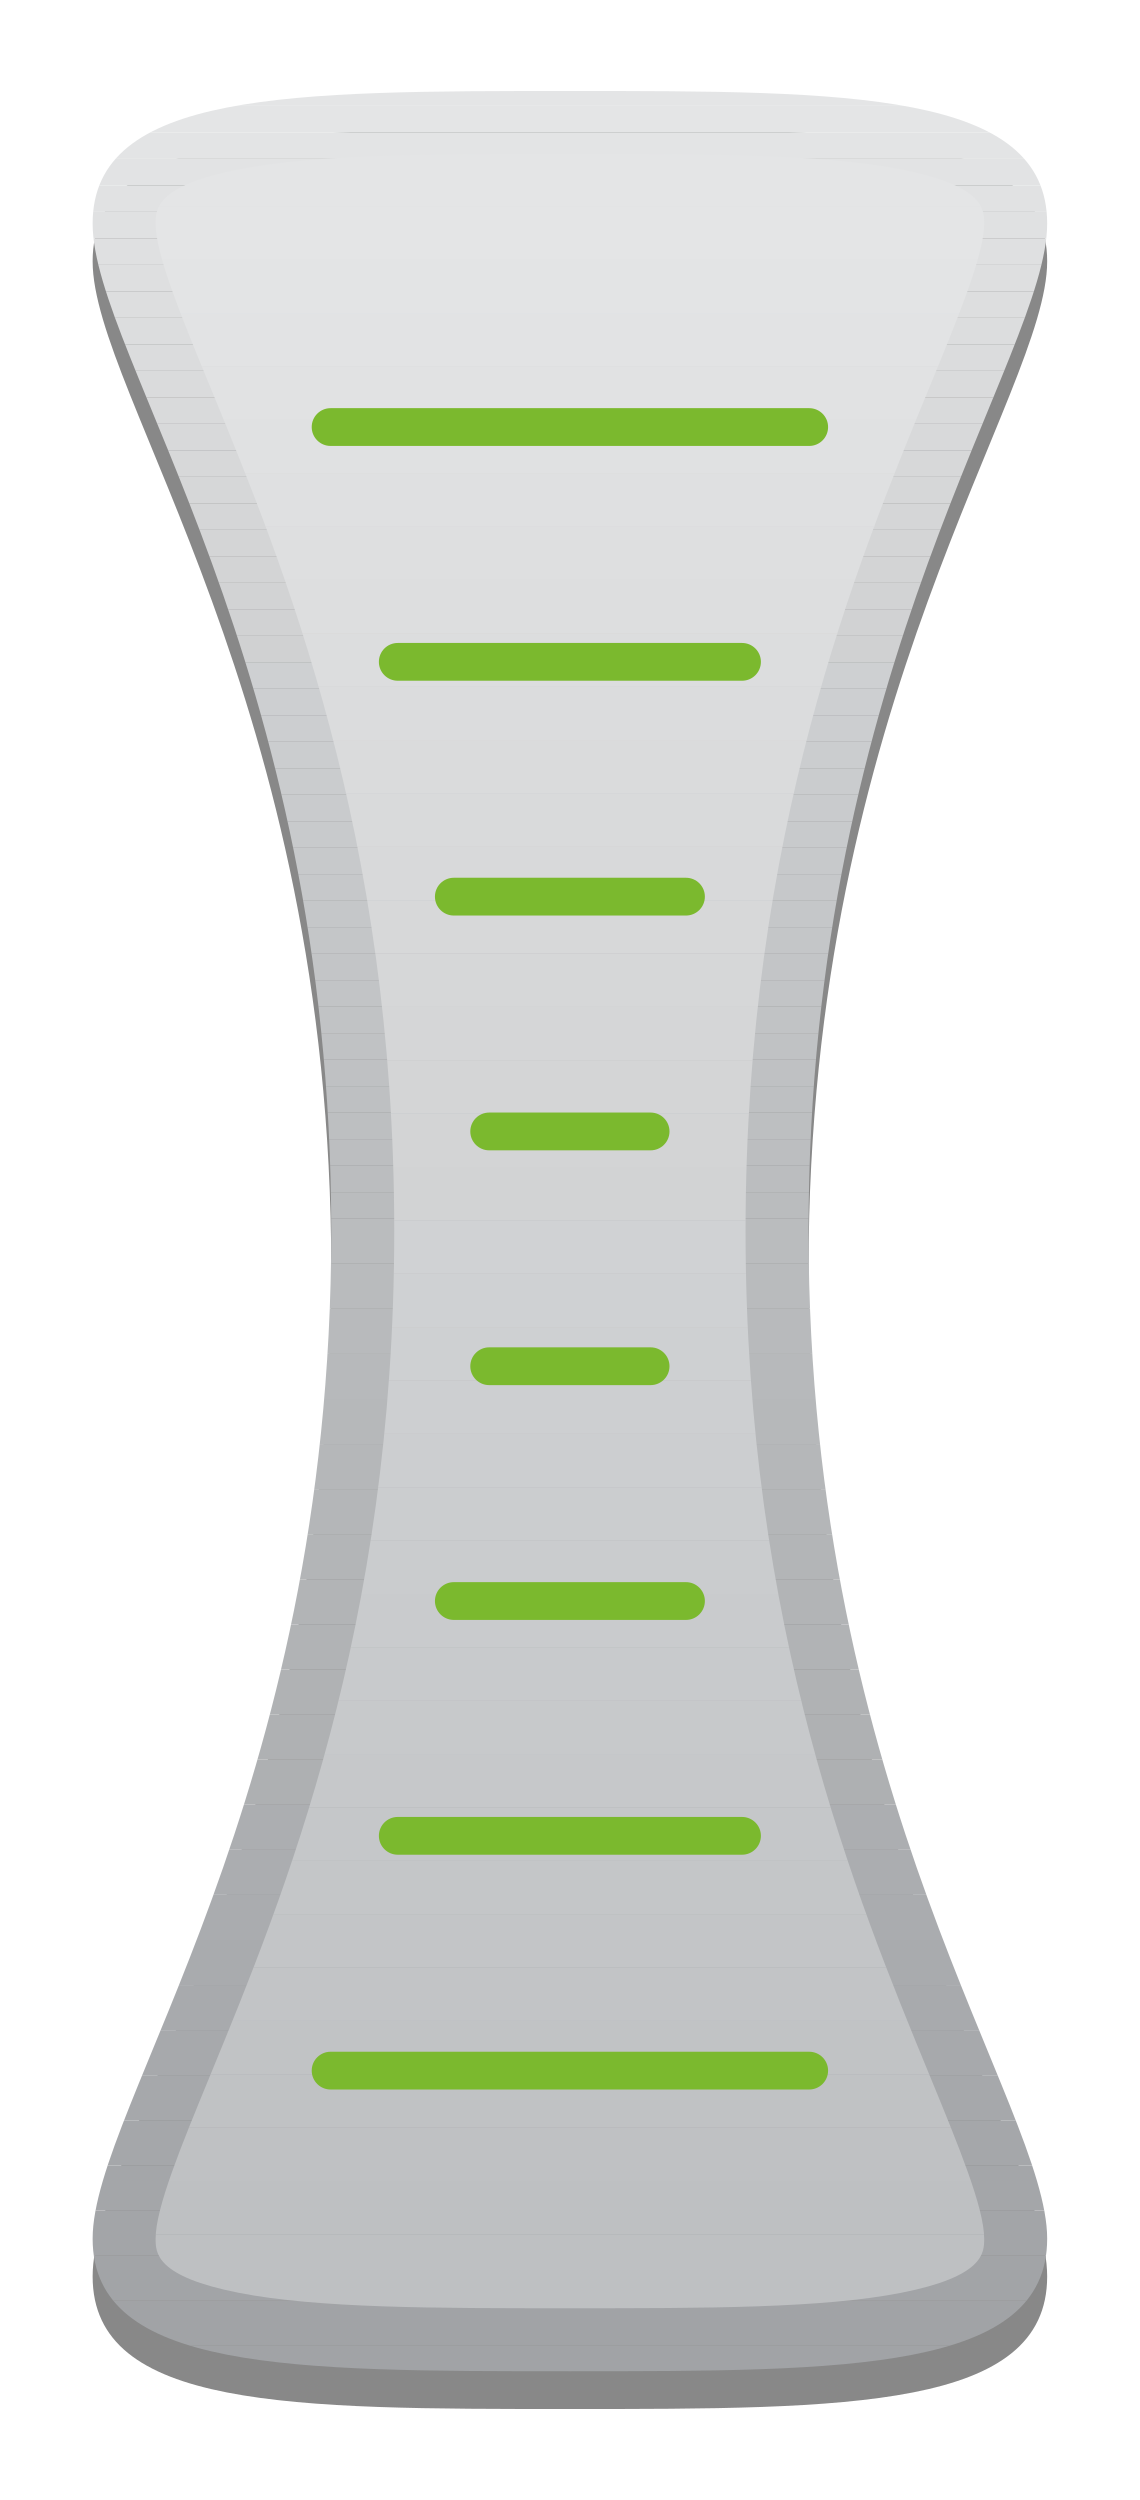
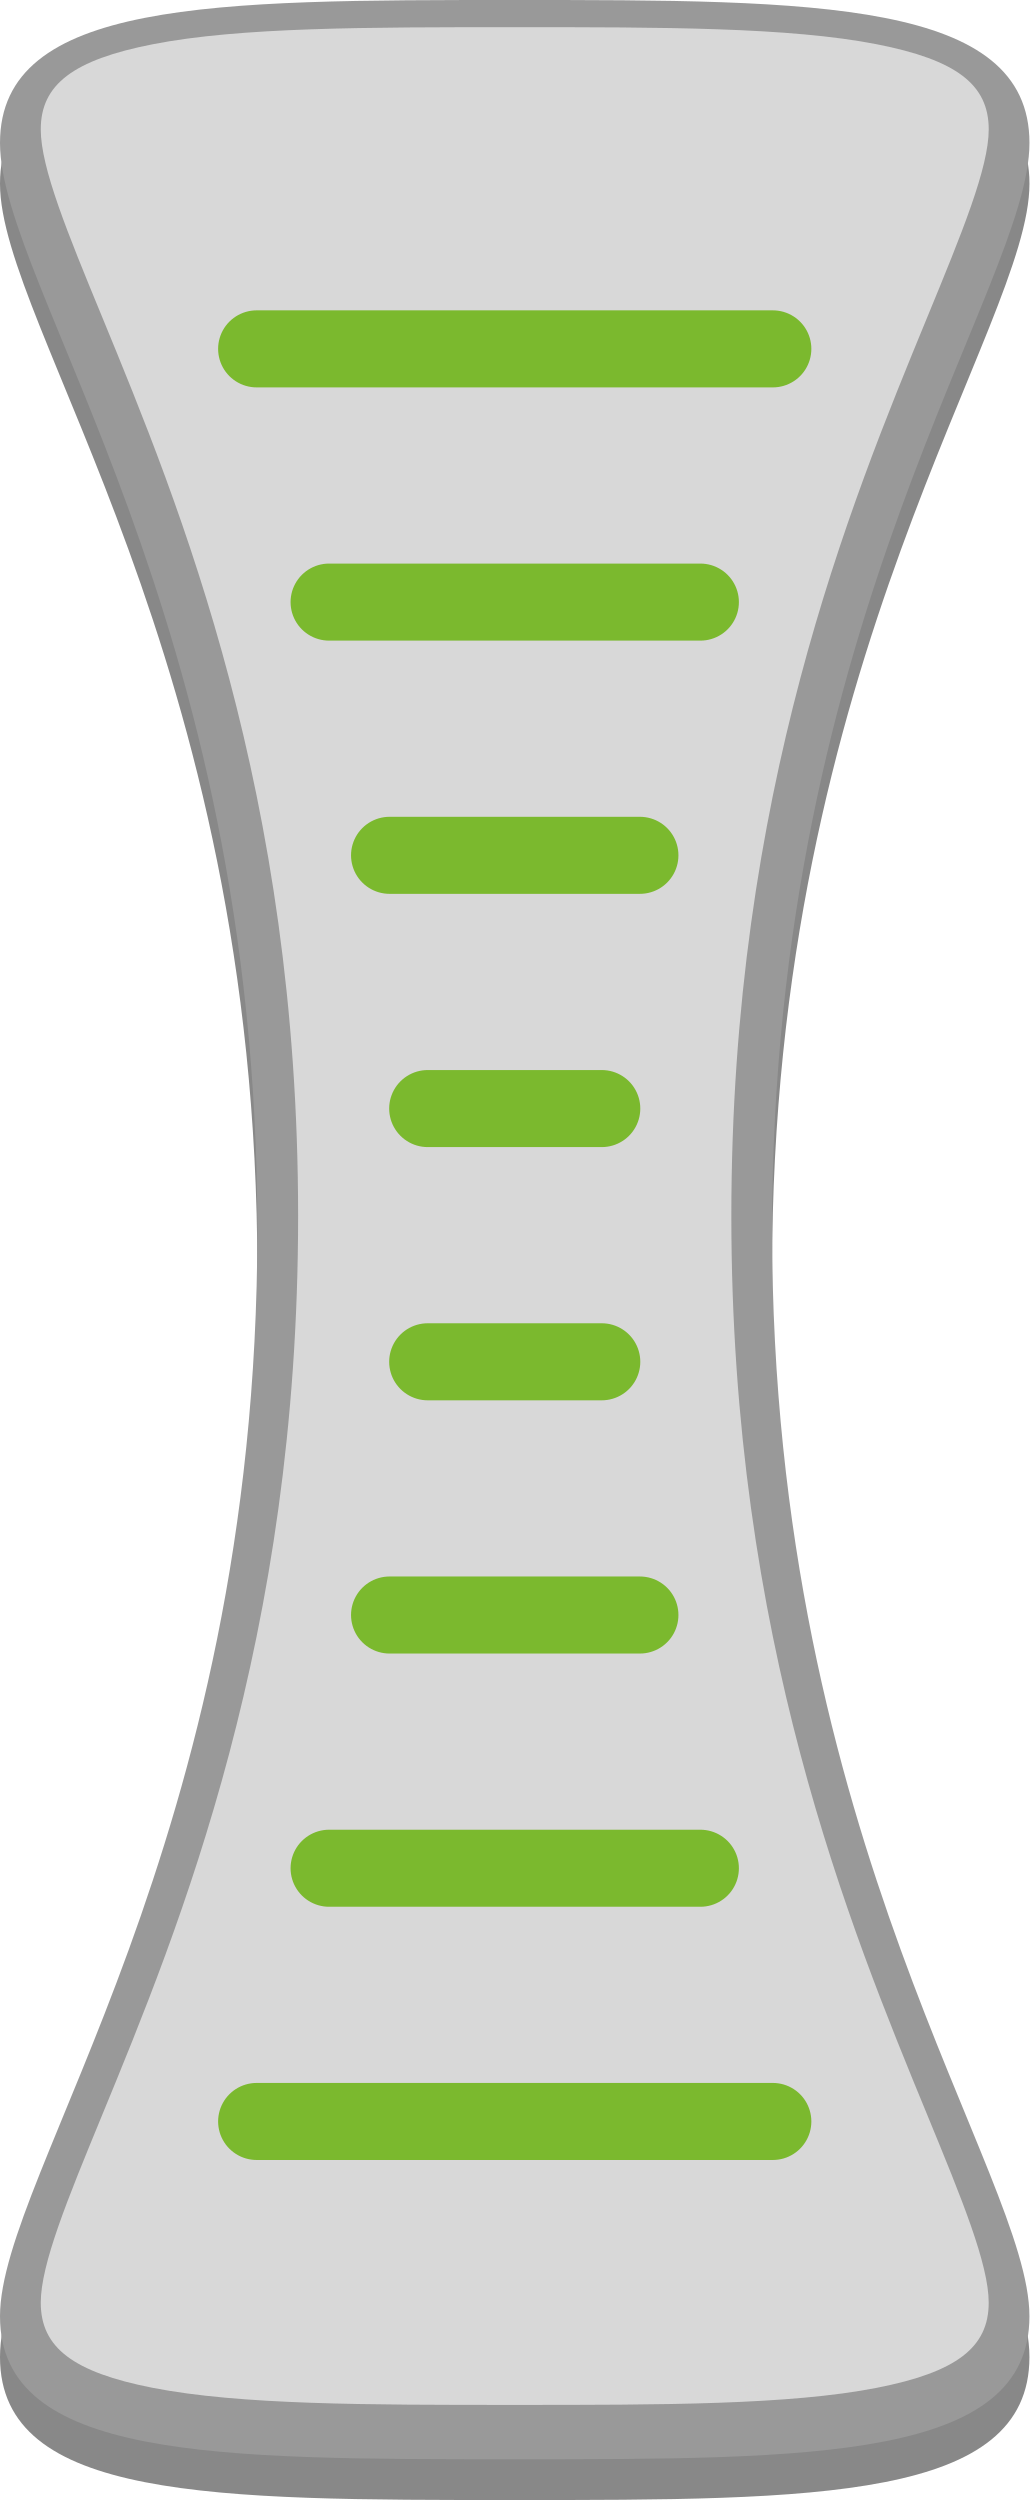
- <svg xmlns="http://www.w3.org/2000/svg" xmlns:xlink="http://www.w3.org/1999/xlink" version="1.1" id="Layer_1" x="0px" y="0px" width="90.5px" height="198.5px" viewBox="0 0 90.5 198.5" enable-background="new 0 0 90.5 198.5" xml:space="preserve">
+ <svg xmlns="http://www.w3.org/2000/svg" version="1.1" id="Layer_1" x="0px" y="0px" width="40.081px" height="97.335px" viewBox="0 0 40.081 97.335" enable-background="new 0 0 40.081 97.335" xml:space="preserve">
  <g>
-     <g opacity="0.7">
-       <path fill="#555555" d="M83.145,20.75c0-10.526-15.789-10.526-37.895-10.526s-37.895,0-37.895,10.526s18.947,34.737,18.947,80    c0,45.263-18.947,69.474-18.947,80s15.789,10.526,37.895,10.526s37.895,0,37.895-10.526s-18.947-34.737-18.947-80    C64.197,55.487,83.145,31.276,83.145,20.75z" />
-     </g>
-     <g>
-       <g>
-         <defs>
-           <path id="SVGID_1_" d="M83.145,17.75c0-10.526-15.789-10.526-37.895-10.526s-37.895,0-37.895,10.526s18.947,34.737,18.947,80      c0,45.263-18.947,69.474-18.947,80s15.789,10.526,37.895,10.526s37.895,0,37.895-10.526s-18.947-34.737-18.947-80      C64.197,52.487,83.145,28.276,83.145,17.75z" />
-         </defs>
-         <clipPath id="SVGID_2_">
-           <use xlink:href="#SVGID_1_" overflow="visible" />
-         </clipPath>
-         <rect x="7.355" y="186.25" clip-path="url(#SVGID_2_)" fill="#A1A3A6" width="75.79" height="2.026" />
-         <rect x="7.355" y="182.67" clip-path="url(#SVGID_2_)" fill="#A1A3A6" width="75.79" height="3.58" />
-         <rect x="7.355" y="179.091" clip-path="url(#SVGID_2_)" fill="#A2A4A7" width="75.79" height="3.58" />
-         <rect x="7.355" y="175.511" clip-path="url(#SVGID_2_)" fill="#A3A5A8" width="75.79" height="3.58" />
-         <rect x="7.355" y="171.932" clip-path="url(#SVGID_2_)" fill="#A4A6A9" width="75.79" height="3.58" />
-         <rect x="7.355" y="168.352" clip-path="url(#SVGID_2_)" fill="#A5A7AA" width="75.79" height="3.58" />
-         <rect x="7.355" y="164.773" clip-path="url(#SVGID_2_)" fill="#A6A8AB" width="75.79" height="3.58" />
-         <rect x="7.355" y="161.193" clip-path="url(#SVGID_2_)" fill="#A7A9AC" width="75.79" height="3.58" />
-         <rect x="7.355" y="157.614" clip-path="url(#SVGID_2_)" fill="#A8AAAD" width="75.79" height="3.58" />
-         <rect x="7.355" y="154.034" clip-path="url(#SVGID_2_)" fill="#A9ABAE" width="75.79" height="3.58" />
-         <rect x="7.355" y="150.455" clip-path="url(#SVGID_2_)" fill="#AAACAF" width="75.79" height="3.58" />
-         <rect x="7.355" y="146.875" clip-path="url(#SVGID_2_)" fill="#ABADB0" width="75.79" height="3.58" />
-         <rect x="7.355" y="143.295" clip-path="url(#SVGID_2_)" fill="#ACAEB1" width="75.79" height="3.58" />
-         <rect x="7.355" y="139.716" clip-path="url(#SVGID_2_)" fill="#AEB0B2" width="75.79" height="3.58" />
-         <rect x="7.355" y="136.136" clip-path="url(#SVGID_2_)" fill="#AFB1B3" width="75.79" height="3.58" />
-         <rect x="7.355" y="132.557" clip-path="url(#SVGID_2_)" fill="#B0B2B4" width="75.79" height="3.58" />
-         <rect x="7.355" y="128.977" clip-path="url(#SVGID_2_)" fill="#B1B3B5" width="75.79" height="3.58" />
-         <rect x="7.355" y="125.398" clip-path="url(#SVGID_2_)" fill="#B2B4B6" width="75.79" height="3.58" />
-         <rect x="7.355" y="121.818" clip-path="url(#SVGID_2_)" fill="#B3B5B7" width="75.79" height="3.58" />
-         <rect x="7.355" y="118.239" clip-path="url(#SVGID_2_)" fill="#B4B6B8" width="75.79" height="3.58" />
-         <rect x="7.355" y="114.659" clip-path="url(#SVGID_2_)" fill="#B5B7B9" width="75.79" height="3.58" />
-         <rect x="7.355" y="111.079" clip-path="url(#SVGID_2_)" fill="#B6B8BA" width="75.79" height="3.58" />
-         <rect x="7.355" y="107.5" clip-path="url(#SVGID_2_)" fill="#B7B9BB" width="75.79" height="3.58" />
-         <rect x="7.355" y="103.92" clip-path="url(#SVGID_2_)" fill="#B8BABC" width="75.79" height="3.58" />
-         <rect x="7.355" y="100.341" clip-path="url(#SVGID_2_)" fill="#B9BBBD" width="75.79" height="3.58" />
-         <rect x="7.355" y="96.761" clip-path="url(#SVGID_2_)" fill="#BABCBE" width="75.79" height="3.58" />
-         <rect x="7.355" y="94.658" clip-path="url(#SVGID_2_)" fill="#BABCBE" width="75.79" height="2.104" />
-         <rect x="7.355" y="92.554" clip-path="url(#SVGID_2_)" fill="#BBBDBF" width="75.79" height="2.104" />
-         <rect x="7.355" y="90.45" clip-path="url(#SVGID_2_)" fill="#BCBEC0" width="75.79" height="2.104" />
-         <rect x="7.355" y="88.347" clip-path="url(#SVGID_2_)" fill="#BDBFC1" width="75.79" height="2.104" />
-         <rect x="7.355" y="86.243" clip-path="url(#SVGID_2_)" fill="#BEC0C2" width="75.79" height="2.104" />
-         <rect x="7.355" y="84.139" clip-path="url(#SVGID_2_)" fill="#BFC1C3" width="75.79" height="2.104" />
-         <rect x="7.355" y="82.035" clip-path="url(#SVGID_2_)" fill="#C0C2C4" width="75.79" height="2.104" />
-         <rect x="7.355" y="79.932" clip-path="url(#SVGID_2_)" fill="#C1C3C5" width="75.79" height="2.104" />
-         <rect x="7.355" y="77.828" clip-path="url(#SVGID_2_)" fill="#C2C4C6" width="75.79" height="2.104" />
-         <rect x="7.355" y="75.724" clip-path="url(#SVGID_2_)" fill="#C3C5C7" width="75.79" height="2.104" />
-         <rect x="7.355" y="73.621" clip-path="url(#SVGID_2_)" fill="#C4C6C8" width="75.79" height="2.104" />
-         <rect x="7.355" y="71.517" clip-path="url(#SVGID_2_)" fill="#C5C7C9" width="75.79" height="2.104" />
-         <rect x="7.355" y="69.413" clip-path="url(#SVGID_2_)" fill="#C6C8CA" width="75.79" height="2.104" />
-         <rect x="7.355" y="67.31" clip-path="url(#SVGID_2_)" fill="#C7C9CB" width="75.79" height="2.104" />
-         <rect x="7.355" y="65.206" clip-path="url(#SVGID_2_)" fill="#C8CACC" width="75.79" height="2.104" />
-         <rect x="7.355" y="63.102" clip-path="url(#SVGID_2_)" fill="#C9CBCD" width="75.79" height="2.104" />
-         <rect x="7.355" y="60.999" clip-path="url(#SVGID_2_)" fill="#CACCCE" width="75.79" height="2.104" />
-         <rect x="7.355" y="58.895" clip-path="url(#SVGID_2_)" fill="#CBCDCF" width="75.79" height="2.104" />
-         <rect x="7.355" y="56.791" clip-path="url(#SVGID_2_)" fill="#CCCED0" width="75.79" height="2.104" />
-         <rect x="7.355" y="54.688" clip-path="url(#SVGID_2_)" fill="#CDCFD1" width="75.79" height="2.104" />
-         <rect x="7.355" y="52.584" clip-path="url(#SVGID_2_)" fill="#CED0D2" width="75.79" height="2.104" />
-         <rect x="7.355" y="50.48" clip-path="url(#SVGID_2_)" fill="#D0D1D2" width="75.79" height="2.104" />
-         <rect x="7.355" y="48.377" clip-path="url(#SVGID_2_)" fill="#D1D2D3" width="75.79" height="2.104" />
-         <rect x="7.355" y="46.273" clip-path="url(#SVGID_2_)" fill="#D2D3D4" width="75.79" height="2.104" />
-         <rect x="7.355" y="44.169" clip-path="url(#SVGID_2_)" fill="#D3D4D5" width="75.79" height="2.104" />
-         <rect x="7.355" y="42.066" clip-path="url(#SVGID_2_)" fill="#D4D5D6" width="75.79" height="2.104" />
-         <rect x="7.355" y="39.962" clip-path="url(#SVGID_2_)" fill="#D5D6D7" width="75.79" height="2.104" />
-         <rect x="7.355" y="37.858" clip-path="url(#SVGID_2_)" fill="#D6D7D8" width="75.79" height="2.104" />
-         <rect x="7.355" y="35.755" clip-path="url(#SVGID_2_)" fill="#D7D8D9" width="75.79" height="2.104" />
-         <rect x="7.355" y="33.651" clip-path="url(#SVGID_2_)" fill="#D8D9DA" width="75.79" height="2.104" />
-         <rect x="7.355" y="31.547" clip-path="url(#SVGID_2_)" fill="#D9DADB" width="75.79" height="2.104" />
-         <rect x="7.355" y="29.444" clip-path="url(#SVGID_2_)" fill="#DADBDC" width="75.79" height="2.104" />
-         <rect x="7.355" y="27.34" clip-path="url(#SVGID_2_)" fill="#DBDCDD" width="75.79" height="2.104" />
-         <rect x="7.355" y="25.236" clip-path="url(#SVGID_2_)" fill="#DCDDDE" width="75.79" height="2.104" />
-         <rect x="7.355" y="23.132" clip-path="url(#SVGID_2_)" fill="#DDDEDF" width="75.79" height="2.104" />
-         <rect x="7.355" y="21.029" clip-path="url(#SVGID_2_)" fill="#DEDFE0" width="75.79" height="2.104" />
-         <rect x="7.355" y="18.925" clip-path="url(#SVGID_2_)" fill="#DFE0E1" width="75.79" height="2.104" />
-         <rect x="7.355" y="16.821" clip-path="url(#SVGID_2_)" fill="#E0E1E2" width="75.79" height="2.104" />
-         <rect x="7.355" y="14.718" clip-path="url(#SVGID_2_)" fill="#E1E2E3" width="75.79" height="2.104" />
-         <rect x="7.355" y="12.614" clip-path="url(#SVGID_2_)" fill="#E2E3E4" width="75.79" height="2.104" />
-         <rect x="7.355" y="10.51" clip-path="url(#SVGID_2_)" fill="#E3E4E5" width="75.79" height="2.104" />
-         <rect x="7.355" y="8.407" clip-path="url(#SVGID_2_)" fill="#E4E5E6" width="75.79" height="2.104" />
-         <rect x="7.355" y="7.224" clip-path="url(#SVGID_2_)" fill="#E4E5E6" width="75.79" height="1.183" />
-       </g>
-     </g>
-     <g>
-       <g>
-         <defs>
-           <path id="SVGID_3_" d="M45.25,183.276c-10.753,0-20.041,0-26.274-1.223c-6.62-1.298-6.62-3.18-6.62-4.304      c0-2.437,2.009-7.317,4.335-12.971c5.819-14.138,14.612-35.503,14.612-67.029c0-31.526-8.793-52.892-14.612-67.03      c-2.326-5.652-4.335-10.534-4.335-12.97c0-1.124,0-3.006,6.62-4.304c6.234-1.222,15.521-1.222,26.274-1.222      s20.041,0,26.274,1.222c6.62,1.298,6.62,3.18,6.62,4.304c0,2.436-2.009,7.317-4.335,12.97      C67.99,44.859,59.197,66.224,59.197,97.75c0,31.525,8.793,52.891,14.612,67.029c2.326,5.653,4.335,10.534,4.335,12.971      c0,1.124,0,3.006-6.62,4.304C65.291,183.276,56.003,183.276,45.25,183.276z" />
-         </defs>
-         <clipPath id="SVGID_4_">
-           <use xlink:href="#SVGID_3_" overflow="visible" />
-         </clipPath>
-         <rect x="12.355" y="177.412" clip-path="url(#SVGID_4_)" fill="#BEC0C2" width="65.789" height="5.865" />
-         <rect x="12.355" y="173.174" clip-path="url(#SVGID_4_)" fill="#BEC0C2" width="65.789" height="4.237" />
-         <rect x="12.355" y="168.937" clip-path="url(#SVGID_4_)" fill="#BFC1C3" width="65.789" height="4.237" />
-         <rect x="12.355" y="164.699" clip-path="url(#SVGID_4_)" fill="#C0C2C4" width="65.789" height="4.237" />
-         <rect x="12.355" y="160.462" clip-path="url(#SVGID_4_)" fill="#C1C3C5" width="65.789" height="4.237" />
-         <rect x="12.355" y="156.224" clip-path="url(#SVGID_4_)" fill="#C2C4C6" width="65.789" height="4.237" />
-         <rect x="12.355" y="151.987" clip-path="url(#SVGID_4_)" fill="#C3C5C7" width="65.789" height="4.237" />
-         <rect x="12.355" y="147.749" clip-path="url(#SVGID_4_)" fill="#C4C6C8" width="65.789" height="4.237" />
-         <rect x="12.355" y="143.512" clip-path="url(#SVGID_4_)" fill="#C5C7C9" width="65.789" height="4.237" />
-         <rect x="12.355" y="139.274" clip-path="url(#SVGID_4_)" fill="#C6C8CA" width="65.789" height="4.237" />
-         <rect x="12.355" y="135.037" clip-path="url(#SVGID_4_)" fill="#C7C9CB" width="65.789" height="4.237" />
-         <rect x="12.355" y="130.799" clip-path="url(#SVGID_4_)" fill="#C8CACC" width="65.789" height="4.237" />
-         <rect x="12.355" y="126.562" clip-path="url(#SVGID_4_)" fill="#C9CBCD" width="65.789" height="4.237" />
-         <rect x="12.355" y="122.324" clip-path="url(#SVGID_4_)" fill="#CACCCE" width="65.789" height="4.237" />
-         <rect x="12.355" y="118.087" clip-path="url(#SVGID_4_)" fill="#CBCDCF" width="65.789" height="4.237" />
-         <rect x="12.355" y="113.849" clip-path="url(#SVGID_4_)" fill="#CCCED0" width="65.789" height="4.237" />
-         <rect x="12.355" y="109.612" clip-path="url(#SVGID_4_)" fill="#CDCFD1" width="65.789" height="4.237" />
-         <rect x="12.355" y="105.375" clip-path="url(#SVGID_4_)" fill="#CED0D2" width="65.789" height="4.237" />
-         <rect x="12.355" y="101.137" clip-path="url(#SVGID_4_)" fill="#CFD1D3" width="65.789" height="4.237" />
-         <rect x="12.355" y="96.9" clip-path="url(#SVGID_4_)" fill="#D0D2D4" width="65.789" height="4.237" />
-         <rect x="12.355" y="92.662" clip-path="url(#SVGID_4_)" fill="#D2D3D4" width="65.789" height="4.237" />
-         <rect x="12.355" y="88.425" clip-path="url(#SVGID_4_)" fill="#D3D4D5" width="65.789" height="4.237" />
-         <rect x="12.355" y="84.187" clip-path="url(#SVGID_4_)" fill="#D4D5D6" width="65.789" height="4.237" />
-         <rect x="12.355" y="79.95" clip-path="url(#SVGID_4_)" fill="#D5D6D7" width="65.789" height="4.237" />
-         <rect x="12.355" y="75.712" clip-path="url(#SVGID_4_)" fill="#D6D7D8" width="65.789" height="4.237" />
-         <rect x="12.355" y="71.475" clip-path="url(#SVGID_4_)" fill="#D7D8D9" width="65.789" height="4.237" />
-         <rect x="12.355" y="67.237" clip-path="url(#SVGID_4_)" fill="#D8D9DA" width="65.789" height="4.237" />
-         <rect x="12.355" y="63" clip-path="url(#SVGID_4_)" fill="#D9DADB" width="65.789" height="4.237" />
-         <rect x="12.355" y="58.762" clip-path="url(#SVGID_4_)" fill="#DADBDC" width="65.789" height="4.237" />
-         <rect x="12.355" y="54.525" clip-path="url(#SVGID_4_)" fill="#DBDCDD" width="65.789" height="4.237" />
-         <rect x="12.355" y="50.287" clip-path="url(#SVGID_4_)" fill="#DCDDDE" width="65.789" height="4.237" />
-         <rect x="12.355" y="46.05" clip-path="url(#SVGID_4_)" fill="#DDDEDF" width="65.789" height="4.237" />
-         <rect x="12.355" y="41.812" clip-path="url(#SVGID_4_)" fill="#DEDFE0" width="65.789" height="4.237" />
-         <rect x="12.355" y="37.575" clip-path="url(#SVGID_4_)" fill="#DFE0E1" width="65.789" height="4.237" />
-         <rect x="12.355" y="33.337" clip-path="url(#SVGID_4_)" fill="#E0E1E2" width="65.789" height="4.237" />
-         <rect x="12.355" y="29.1" clip-path="url(#SVGID_4_)" fill="#E1E2E3" width="65.789" height="4.237" />
-         <rect x="12.355" y="24.862" clip-path="url(#SVGID_4_)" fill="#E2E3E4" width="65.789" height="4.237" />
-         <rect x="12.355" y="20.625" clip-path="url(#SVGID_4_)" fill="#E3E4E5" width="65.789" height="4.237" />
-         <rect x="12.355" y="16.388" clip-path="url(#SVGID_4_)" fill="#E4E5E6" width="65.789" height="4.237" />
-         <rect x="12.355" y="12.224" clip-path="url(#SVGID_4_)" fill="#E4E5E6" width="65.789" height="4.164" />
-       </g>
-     </g>
-     <g>
-       <path fill="#7BB92E" d="M64.25,35.408h-38c-0.829,0-1.5-0.671-1.5-1.5s0.671-1.5,1.5-1.5h38c0.828,0,1.5,0.671,1.5,1.5    S65.078,35.408,64.25,35.408z" />
-     </g>
-     <g>
-       <path fill="#7BB92E" d="M58.917,54.051H31.583c-0.829,0-1.5-0.671-1.5-1.5s0.671-1.5,1.5-1.5h27.333c0.828,0,1.5,0.671,1.5,1.5    S59.745,54.051,58.917,54.051z" />
-     </g>
-     <g>
-       <path fill="#7BB92E" d="M54.467,72.694H36.034c-0.829,0-1.5-0.671-1.5-1.5s0.671-1.5,1.5-1.5h18.433c0.828,0,1.5,0.671,1.5,1.5    S55.295,72.694,54.467,72.694z" />
-     </g>
-     <g>
-       <path fill="#7BB92E" d="M51.658,91.337H38.842c-0.829,0-1.5-0.671-1.5-1.5s0.671-1.5,1.5-1.5h12.816c0.828,0,1.5,0.671,1.5,1.5    S52.486,91.337,51.658,91.337z" />
-     </g>
-     <g>
-       <path fill="#7BB92E" d="M51.658,109.979H38.842c-0.829,0-1.5-0.672-1.5-1.5s0.671-1.5,1.5-1.5h12.816c0.828,0,1.5,0.672,1.5,1.5    S52.486,109.979,51.658,109.979z" />
-     </g>
-     <g>
-       <path fill="#7BB92E" d="M54.467,128.622H36.034c-0.829,0-1.5-0.672-1.5-1.5s0.671-1.5,1.5-1.5h18.433c0.828,0,1.5,0.672,1.5,1.5    S55.295,128.622,54.467,128.622z" />
-     </g>
-     <g>
-       <path fill="#7BB92E" d="M58.917,147.265H31.583c-0.829,0-1.5-0.672-1.5-1.5s0.671-1.5,1.5-1.5h27.333c0.828,0,1.5,0.672,1.5,1.5    S59.745,147.265,58.917,147.265z" />
-     </g>
-     <g>
-       <path fill="#7BB92E" d="M64.25,165.908h-38c-0.829,0-1.5-0.672-1.5-1.5s0.671-1.5,1.5-1.5h38c0.828,0,1.5,0.672,1.5,1.5    S65.078,165.908,64.25,165.908z" />
-     </g>
+     <path opacity="0.7" fill="#555555" d="M40.081,7.153c0-5.567-8.35-5.567-20.04-5.567S0,1.587,0,7.153s10.02,18.37,10.02,42.308   C10.02,73.398,0,86.202,0,91.769s8.35,5.567,20.04,5.567s20.04,0,20.04-5.567s-10.02-18.37-10.02-42.308   C30.061,25.524,40.081,12.72,40.081,7.153z" />
+     <path fill="#999999" d="M40.081,5.567C40.081,0,31.731,0,20.04,0S0,0,0,5.567s10.02,18.37,10.02,42.308   C10.02,71.812,0,84.615,0,90.182s8.35,5.567,20.04,5.567s20.04,0,20.04-5.567s-10.02-18.37-10.02-42.308   C30.061,23.937,40.081,11.134,40.081,5.567z" />
+     <path fill="#D8D8D8" d="M20.04,93.633c-5.742,0-10.701,0-14.099-0.666C2.848,92.36,1.587,91.4,1.587,89.653   c0-1.497,1.045-4.037,2.369-7.254c3.049-7.408,7.651-18.59,7.651-35.054c0-16.462-4.602-27.645-7.647-35.045   C2.632,9.076,1.587,6.535,1.587,5.038c0-1.747,1.262-2.707,4.355-3.314c3.397-0.666,8.356-0.666,14.099-0.666   s10.701,0,14.099,0.666c3.094,0.606,4.355,1.566,4.355,3.314c0,1.497-1.047,4.041-2.372,7.261   c-3.046,7.4-7.649,18.582-7.649,35.047c0,16.465,4.603,27.647,7.648,35.045c1.326,3.223,2.372,5.765,2.372,7.262   c0,1.747-1.262,2.707-4.355,3.314C30.742,93.633,25.783,93.633,20.04,93.633z" />
+     <path fill="#D8D8D8" d="M20.04,92.576c-5.687,0-10.598,0-13.895-0.647c-3.501-0.686-3.501-1.682-3.501-2.276   c0-1.289,1.063-3.87,2.293-6.859c3.077-7.477,7.727-18.776,7.727-35.448c0-16.672-4.65-27.971-7.727-35.449   c-1.23-2.989-2.293-5.571-2.293-6.859c0-0.594,0-1.59,3.501-2.276c3.297-0.646,8.208-0.646,13.895-0.646s10.599,0,13.895,0.646   c3.501,0.687,3.501,1.682,3.501,2.276c0,1.288-1.062,3.87-2.293,6.859c-3.078,7.477-7.728,18.776-7.728,35.449   c0,16.672,4.65,27.971,7.728,35.448c1.23,2.99,2.293,5.571,2.293,6.859c0,0.594,0,1.59-3.501,2.276   C30.639,92.576,25.727,92.576,20.04,92.576z" />
+     <line fill="none" stroke="#7BB92E" stroke-width="3" stroke-linecap="round" stroke-miterlimit="10" x1="9.992" y1="13.583" x2="30.089" y2="13.583" />
+     <line fill="none" stroke="#7BB92E" stroke-width="3" stroke-linecap="round" stroke-miterlimit="10" x1="12.813" y1="23.442" x2="27.268" y2="23.442" />
+     <line fill="none" stroke="#7BB92E" stroke-width="3" stroke-linecap="round" stroke-miterlimit="10" x1="15.167" y1="33.301" x2="24.914" y2="33.301" />
+     <line fill="none" stroke="#7BB92E" stroke-width="3" stroke-linecap="round" stroke-miterlimit="10" x1="16.652" y1="43.161" x2="23.429" y2="43.161" />
+     <line fill="none" stroke="#7BB92E" stroke-width="3" stroke-linecap="round" stroke-miterlimit="10" x1="16.652" y1="53.02" x2="23.429" y2="53.02" />
+     <line fill="none" stroke="#7BB92E" stroke-width="3" stroke-linecap="round" stroke-miterlimit="10" x1="15.167" y1="62.879" x2="24.914" y2="62.879" />
+     <line fill="none" stroke="#7BB92E" stroke-width="3" stroke-linecap="round" stroke-miterlimit="10" x1="12.813" y1="72.738" x2="27.268" y2="72.738" />
+     <line fill="none" stroke="#7BB92E" stroke-width="3" stroke-linecap="round" stroke-miterlimit="10" x1="9.992" y1="82.597" x2="30.089" y2="82.597" />
  </g>
</svg>
